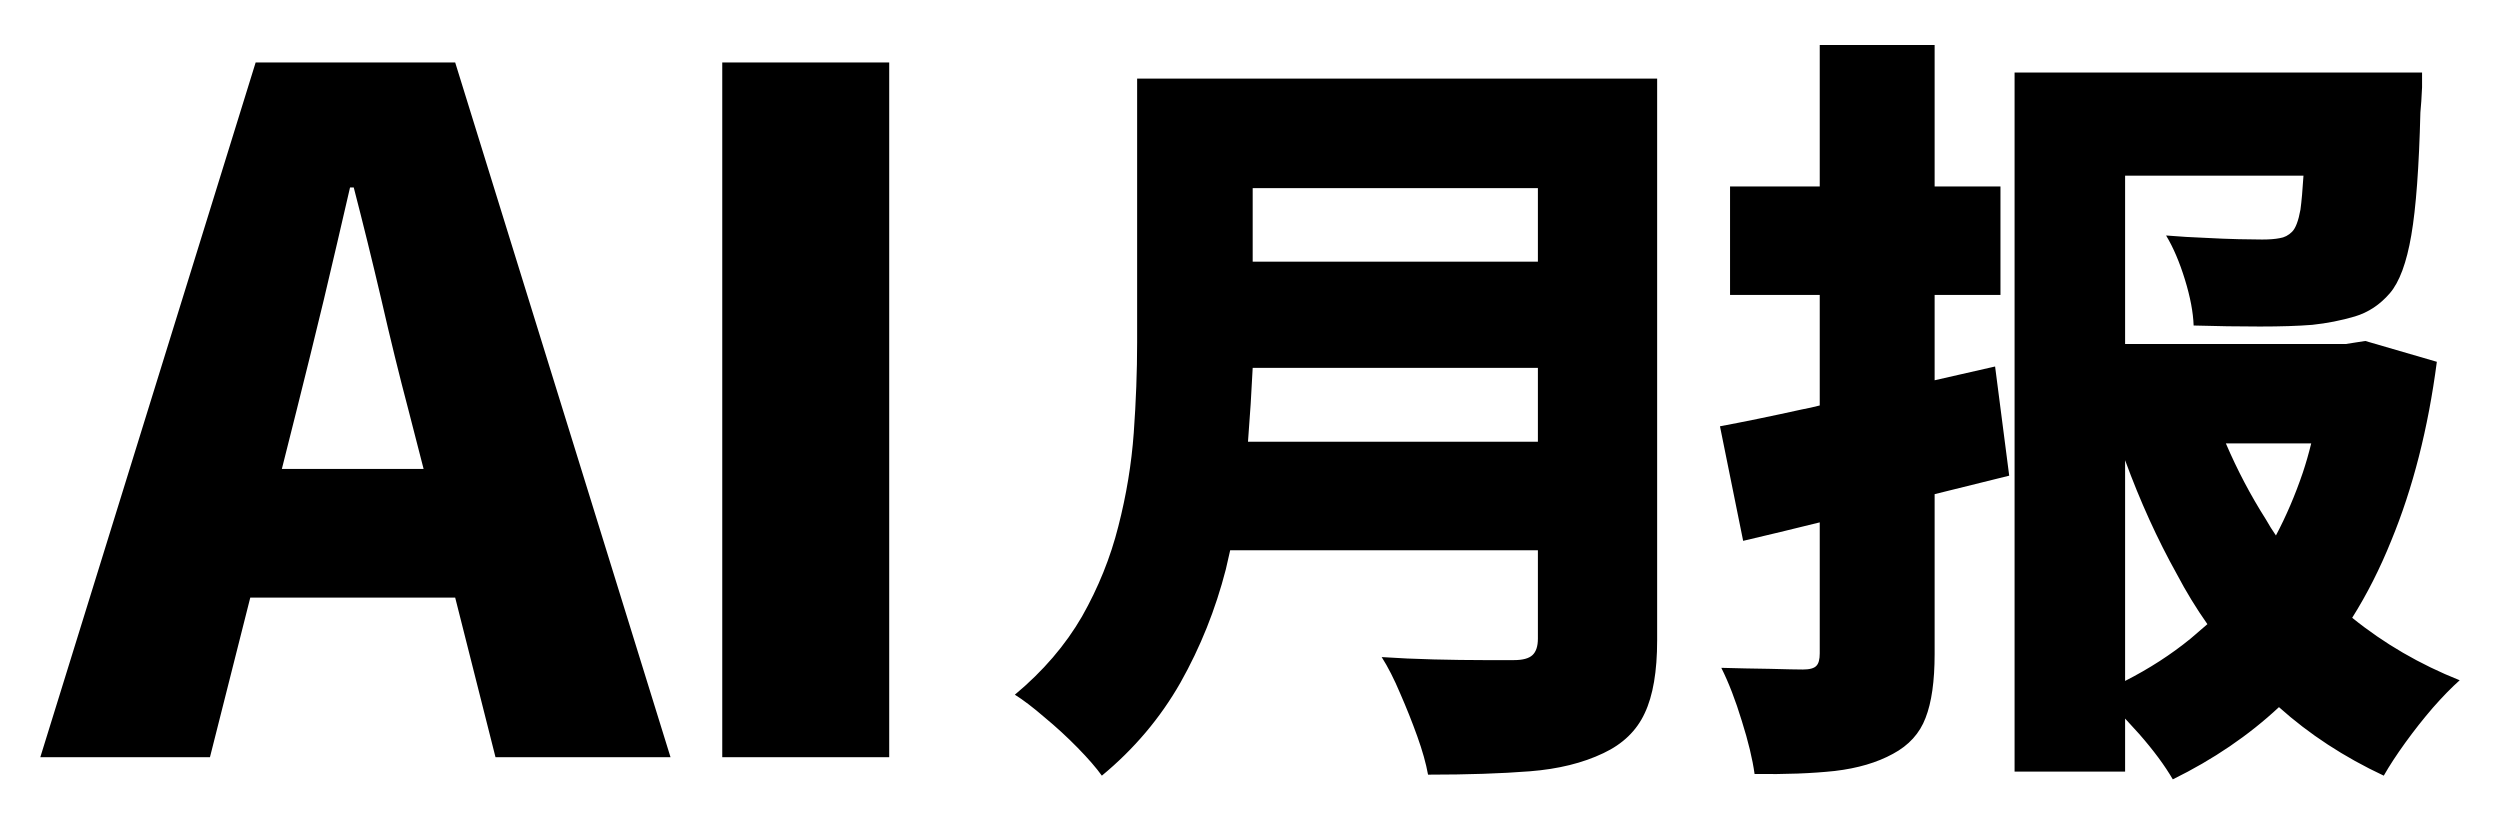
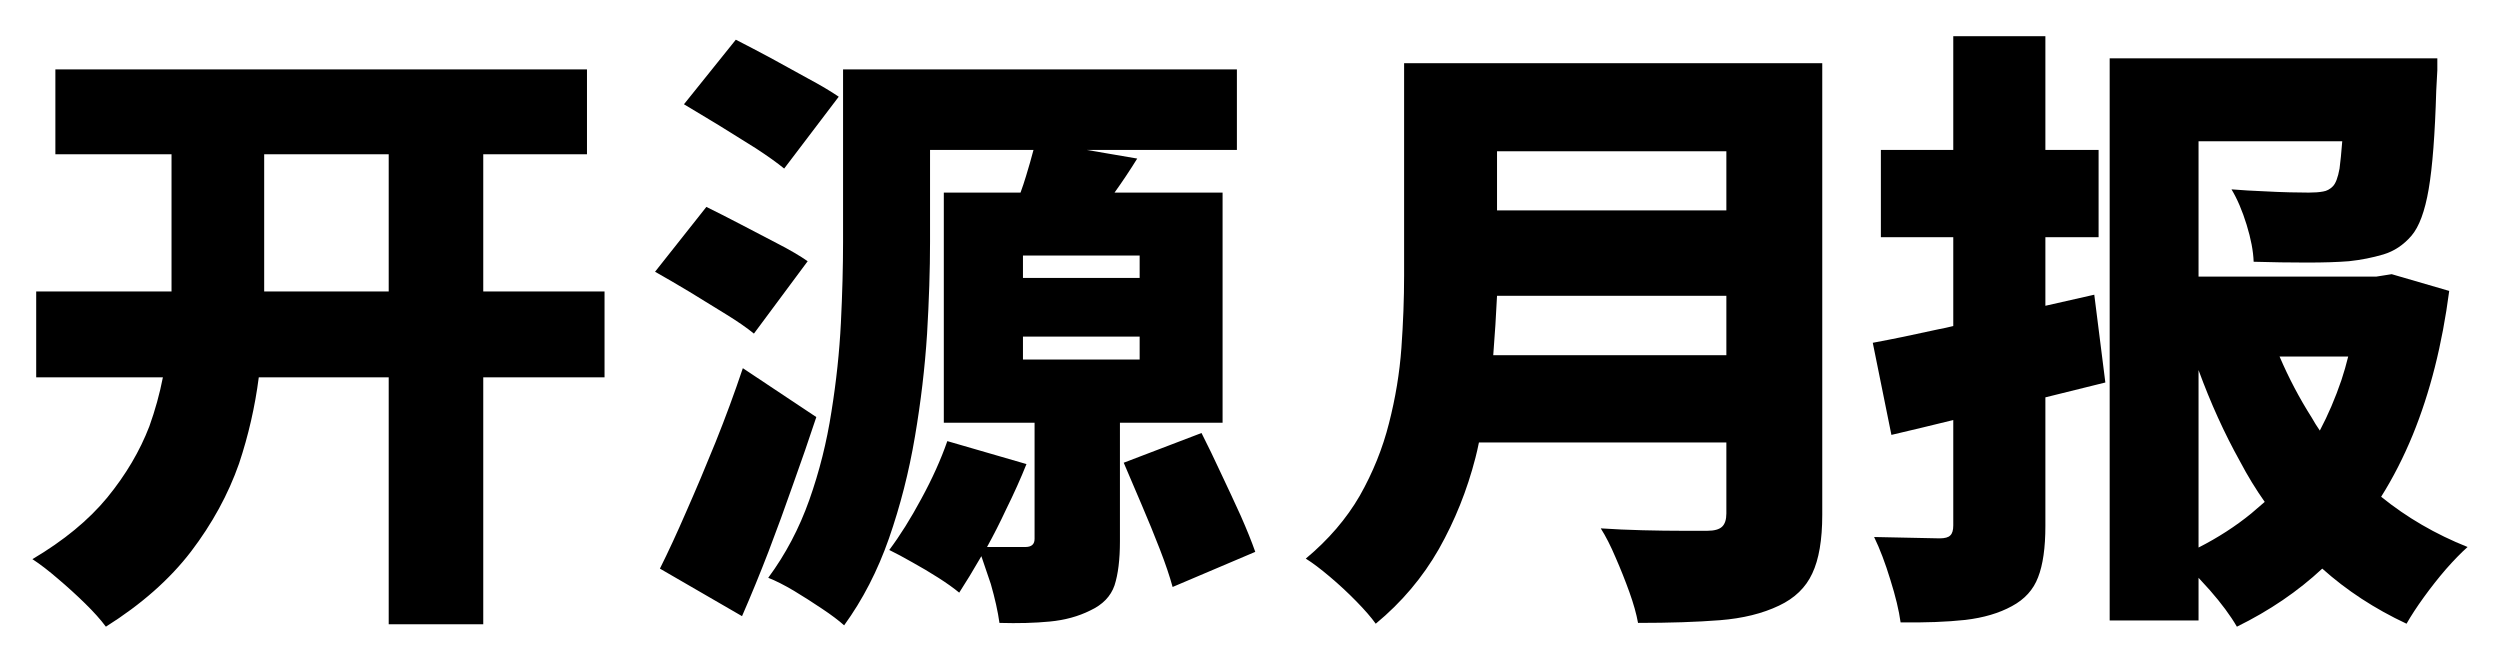
- <svg xmlns="http://www.w3.org/2000/svg" viewBox="0 -122.0 744.2 244.0">
-   <path id="accent" d="M62.5 103.4L12 103.4L76.1-103.4L135.5-103.4L199.6 103.4L147.5 103.4L135.5 55.9L74.5 55.9L62.5 103.4ZM83.9 17.6L126.1 17.6L121.6 0.1Q117.5-15.4 113.5-32.9Q109.4-50.4 105.3-66.2L105.3-66.2L104.2-66.2Q100.5-50.1 96.4-32.8Q92.2-15.4 88.3 0.1L88.3 0.1L83.9 17.6Z M264.7 103.4L215.0 103.4L215.0-103.4L264.7-103.4L264.7 103.4Z" />
-   <path id="ink" d="M338.5-20.0L338.5-98.6L493.3-98.6L493.3 68.6Q493.3 82.5 489.6 90.3Q486.0 98.1 477.3 102.2L477.3 102.2Q468.1 106.6 455.4 107.6Q442.7 108.6 425.1 108.6L425.1 108.6Q424.2 103.6 421.9 97.2Q419.6 90.8 416.8 84.4Q414.1 78.0 411.3 73.6L411.3 73.6Q418.7 74.1 426.8 74.3Q434.9 74.5 441.6 74.5L441.6 74.5L450.7 74.5Q454.6 74.5 456.2 73.0Q457.8 71.5 457.8 68.1L457.8 68.1L457.8 41.8L366.2 41.8Q365.5 44.8 364.9 47.5L364.9 47.5Q360.3 65.4 351.4 81.2Q342.4 97.0 328.0 108.9L328.0 108.9Q325.5 105.4 320.8 100.6Q316.1 95.8 310.9 91.5Q305.8 87.1 302.1 84.8L302.1 84.8Q314.7 74.3 322.1 61.5Q329.4 48.6 332.9 34.7Q336.5 20.7 337.5 6.8Q338.5-7.2 338.5-20.0L338.5-20.0ZM457.8-12.5L372.9-12.5Q372.4-1.9 371.5 9.5L371.5 9.5L457.8 9.5L457.8-12.5ZM457.8-66.0L372.9-66.0L372.9-44.1L457.8-44.1L457.8-66.0Z M599.7 107.7L599.7-100.4L721.0-100.4L721.0-96.0Q720.8-91.5 720.5-88.5L720.5-88.5Q719.9-64.2 717.8-52.0Q715.7-39.7 711.4-34.7Q707.0-29.6 701.0-27.8Q694.9-26.0 688.3-25.3L688.3-25.3Q682.1-24.8 672.7-24.8Q663.3-24.8 653.0-25.1L653.0-25.1Q652.8-31.0 650.4-38.8Q648.0-46.6 644.8-51.9L644.8-51.9Q650.9-51.4 656.4-51.2Q661.9-50.9 666.4-50.8Q670.9-50.7 673.4-50.7L673.4-50.7Q676.6-50.7 678.6-51.1Q680.7-51.4 682.3-53.0Q683.9-54.6 684.8-59.6L684.8-59.6Q685.3-63.3 685.7-69.7L685.7-69.7L632.6-69.7L632.6-19.6L698.3-19.6L704.1-20.5L725.4-14.3Q721.5 15.5 711.8 39.0L711.8 39.0Q706.8 51.4 700.2 61.9L700.2 61.9Q714.4 73.4 732.2 80.5L732.2 80.5Q728.6 83.7 724.2 88.7Q719.9 93.7 716.0 99.1Q712.1 104.5 709.6 108.9L709.6 108.9Q691.9 100.6 678.4 88.5L678.4 88.5Q664.9 101.1 646.8 110L646.8 110Q643.2 103.8 636.8 96.5L636.8 96.5Q634.7 94.2 632.6 91.9L632.6 91.9L632.6 107.7L599.7 107.7ZM518.9 39.0L512.0 4.9Q522.7 2.9 536.3-0.1L536.3-0.1Q539.0-0.6 541.7-1.3L541.7-1.3L541.7-34.2L515.0-34.2L515.0-66.5L541.7-66.5L541.7-108.6L575.9-108.6L575.9-66.5L595.5-66.5L595.5-34.2L575.9-34.2L575.9-8.8Q585.0-10.9 593.9-12.9L593.9-12.9L598.1 19.6Q587.1 22.3 575.9 25.1L575.9 25.1L575.9 72.7Q575.9 84.8 573.2 91.7Q570.6 98.6 563.5 102.4Q556.4 106.3 546.2 107.5Q536.0 108.6 522.3 108.4L522.3 108.4Q521.4 101.8 518.5 92.6Q515.7 83.4 512.4 76.8L512.4 76.8Q519.5 77.0 526.9 77.1Q534.2 77.3 536.7 77.3L536.7 77.3Q539.7 77.3 540.7 76.2Q541.7 75.2 541.7 72.5L541.7 72.5L541.7 33.5Q529.6 36.5 518.9 39.0L518.9 39.0ZM657.1 63.8L657.1 63.8Q652.1 56.7 648.0 48.9L648.0 48.9Q639.3 33.3 632.6 15.0L632.6 15.0L632.6 80.7Q643.4 75.2 652.1 68.1L652.1 68.1Q654.6 66.0 657.1 63.8ZM688.0 10.0L662.6 10.0Q667.7 21.9 674.5 32.6L674.5 32.6Q675.9 35.1 677.5 37.4L677.5 37.4Q682.1 28.7 685.5 18.7L685.5 18.7Q686.9 14.5 688.0 10.0L688.0 10.0Z" />
+ <svg xmlns="http://www.w3.org/2000/svg" viewBox="0 -122.0 925.5 244.0">
+   <path id="accent" d="M20.5-64.9L20.5-96.3L217.3-96.3L217.3-64.9L178.9-64.9L178.9-14.1L223.8-14.1L223.8 17.7L178.9 17.7L178.9 109.1L143.9 109.1L143.9 17.7L95.8 17.7Q93.7 34.0 88.5 49.6L88.5 49.6Q82.5 66.7 70.7 82.2Q58.9 97.6 39.2 110L39.2 110Q36.3 106.1 31.5 101.4Q26.7 96.7 21.5 92.3Q16.3 87.8 12.0 85.0L12.0 85.0Q29.4 74.7 39.7 62.2Q50.0 49.6 55.3 35.8L55.3 35.8Q58.5 26.9 60.3 17.7L60.3 17.7L13.4 17.7L13.4-14.1L63.5-14.1Q63.5-16.6 63.5-19.1L63.5-19.1L63.5-64.9L20.5-64.9ZM143.9-64.9L97.8-64.9L97.8-18.9Q97.8-16.6 97.8-14.1L97.8-14.1L143.9-14.1L143.9-64.9Z M312.1-32.4L312.1-96.3L457.9-96.3L457.9-66.5L402.3-66.5L421.0-63.3Q416.9-56.7 412.6-50.7L412.6-50.7L452.6-50.7L452.6 34.5L414.6 34.5L414.6 78.4Q414.6 88.5 412.6 94.7Q410.5 100.8 403.6 104.0L403.6 104.0Q397.0 107.3 388.6 108.1Q380.3 108.9 370.0 108.6L370.0 108.6Q369.1 102.2 366.8 94.2L366.8 94.2Q364.9 88.7 363.3 83.9L363.3 83.9Q358.8 91.7 355.1 97.4L355.1 97.4Q352.1 94.9 347.4 91.9Q342.7 88.9 337.8 86.2Q332.9 83.4 329.2 81.6L329.2 81.6Q335.2 73.6 341.1 62.6Q347.1 51.6 350.7 41.3L350.7 41.3L380.0 49.8Q376.8 57.8 372.5 66.5L372.5 66.5Q369.1 73.8 365.4 80.5L365.4 80.5Q368.6 80.5 372.3 80.5L372.3 80.5L379.6 80.5Q383.0 80.5 383.0 77.5L383.0 77.5L383.0 34.5L349.4 34.5L349.4-50.7L377.8-50.7Q378.9-53.7 379.8-56.7L379.8-56.7Q381.4-61.9 382.6-66.5L382.6-66.5L344.3-66.5L344.3-32.4Q344.3-17.1 343.2 1.6Q342.0 20.3 338.7 39.7Q335.4 59.2 329.1 77.3Q322.8 95.3 312.5 109.5L312.5 109.5Q309.5 106.8 304.4 103.4Q299.2 99.9 293.9 96.7Q288.5 93.5 284.4 91.9L284.4 91.9Q294.0 78.9 299.6 63.1Q305.2 47.3 307.8 30.4Q310.5 13.6 311.3-2.5Q312.1-18.7 312.1-32.4L312.1-32.4ZM274.7 106.1L244.3 88.5Q248.9 79.3 254.1 67.3Q259.4 55.3 264.9 41.7Q270.4 28.0 275.0 14.3L275.0 14.3L302.2 32.4Q298.1 44.8 293.6 57.3Q289.2 69.9 284.5 82.2Q279.8 94.4 274.7 106.1L274.7 106.1ZM416.0 49.3L416.0 49.3L444.8 38.3Q448.3 45.2 452.0 53.2Q455.8 61.2 459.3 68.9Q462.7 76.6 464.7 82.3L464.7 82.3L434.1 95.3Q432.5 89.4 429.4 81.4Q426.3 73.4 422.7 65.0Q419.2 56.7 416.0 49.3ZM253.2-83.4L253.2-83.4L272.4-107.3Q277.9-104.5 285.2-100.6Q292.4-96.7 299.2-92.9Q306.1-89.2 310.5-86.2L310.5-86.2L290.3-59.6Q286.4-62.8 279.8-67.1Q273.1-71.3 266.0-75.7Q258.9-80.0 253.2-83.4ZM242.5-21.4L242.5-21.4L261.5-45.4Q267.0-42.7 274.1-39.0Q281.1-35.4 287.9-31.8Q294.7-28.3 299.0-25.3L299.0-25.3L279.1 1.5Q275.2-1.7 268.7-5.7Q262.1-9.7 255.2-14.0Q248.2-18.2 242.5-21.4ZM421.9 2.6L378.7 2.6L378.7 11.1L421.9 11.1L421.9 2.6ZM421.9-27.4L378.7-27.4L378.7-19.1L421.9-19.1L421.9-27.4Z" />
+   <path id="ink" d="M519.8-20.0L519.8-98.6L674.6-98.6L674.6 68.6Q674.6 82.5 670.9 90.3Q667.3 98.1 658.6 102.2L658.6 102.2Q649.4 106.6 636.7 107.6Q624.0 108.6 606.4 108.6L606.4 108.6Q605.5 103.6 603.2 97.2Q600.9 90.8 598.1 84.4Q595.4 78.0 592.6 73.6L592.6 73.6Q600.0 74.1 608.1 74.3Q616.2 74.5 622.9 74.5L622.9 74.5L632.0 74.5Q635.9 74.5 637.5 73.0Q639.1 71.5 639.1 68.1L639.1 68.1L639.1 41.8L547.5 41.8Q546.9 44.8 546.2 47.5L546.2 47.5Q541.6 65.4 532.7 81.2Q523.7 97.0 509.3 108.9L509.3 108.9Q506.8 105.4 502.1 100.6Q497.4 95.8 492.3 91.5Q487.1 87.1 483.4 84.8L483.4 84.8Q496.0 74.3 503.4 61.5Q510.7 48.6 514.2 34.7Q517.8 20.7 518.8 6.8Q519.8-7.2 519.8-20.0L519.8-20.0ZM639.1-12.5L554.2-12.5Q553.7-1.9 552.8 9.5L552.8 9.5L639.1 9.5L639.1-12.5ZM639.1-66.0L554.2-66.0L554.2-44.1L639.1-44.1L639.1-66.0Z M781.0 107.7L781.0-100.4L902.3-100.4L902.3-96.0Q902.1-91.5 901.9-88.5L901.9-88.5Q901.2-64.2 899.1-52.0Q897.0-39.7 892.7-34.7Q888.3-29.6 882.3-27.8Q876.2-26.0 869.6-25.3L869.6-25.3Q863.4-24.8 854.0-24.8Q844.6-24.8 834.3-25.1L834.3-25.1Q834.1-31.0 831.7-38.8Q829.3-46.6 826.1-51.9L826.1-51.9Q832.3-51.4 837.8-51.2Q843.3-50.9 847.7-50.8Q852.2-50.7 854.7-50.7L854.7-50.7Q857.9-50.7 860.0-51.1Q862.0-51.4 863.6-53.0Q865.2-54.6 866.1-59.6L866.1-59.6Q866.6-63.3 867.1-69.7L867.1-69.7L813.9-69.7L813.9-19.6L879.7-19.6L885.4-20.5L906.7-14.3Q902.8 15.5 893.2 39.0L893.2 39.0Q888.1 51.4 881.5 61.9L881.5 61.9Q895.7 73.4 913.5 80.5L913.5 80.5Q909.9 83.7 905.5 88.7Q901.2 93.7 897.3 99.1Q893.4 104.5 890.9 108.9L890.9 108.9Q873.2 100.6 859.7 88.5L859.7 88.5Q846.2 101.1 828.1 110L828.1 110Q824.5 103.8 818.1 96.5L818.1 96.5Q816.0 94.2 813.9 91.9L813.9 91.9L813.9 107.7L781.0 107.7ZM700.2 39.0L693.3 4.9Q704.1 2.9 717.6-0.1L717.6-0.1Q720.3-0.6 723.1-1.3L723.1-1.3L723.1-34.2L696.3-34.2L696.3-66.5L723.1-66.5L723.1-108.6L757.2-108.6L757.2-66.5L776.9-66.5L776.9-34.2L757.2-34.2L757.2-8.8Q766.3-10.9 775.3-12.9L775.3-12.9L779.4 19.6Q768.4 22.3 757.2 25.1L757.2 25.1L757.2 72.7Q757.2 84.8 754.5 91.7Q751.9 98.6 744.8 102.4Q737.7 106.3 727.5 107.5Q717.3 108.6 703.6 108.4L703.6 108.4Q702.7 101.8 699.8 92.6Q697.0 83.4 693.8 76.8L693.8 76.8Q700.9 77.0 708.2 77.1Q715.5 77.3 718.0 77.3L718.0 77.3Q721.0 77.3 722.0 76.2Q723.1 75.2 723.1 72.5L723.1 72.5L723.1 33.5Q710.9 36.5 700.2 39.0L700.2 39.0ZM838.4 63.8L838.4 63.8Q833.4 56.7 829.3 48.9L829.3 48.9Q820.6 33.3 813.9 15.0L813.9 15.0L813.9 80.7Q824.7 75.2 833.4 68.1L833.4 68.1Q835.9 66.0 838.4 63.8ZM869.3 10.0L843.9 10.0Q849.0 21.9 855.8 32.6L855.8 32.6Q857.2 35.1 858.8 37.4L858.8 37.4Q863.4 28.7 866.8 18.7L866.8 18.7Q868.2 14.5 869.3 10.0L869.3 10.0Z" />
</svg>
